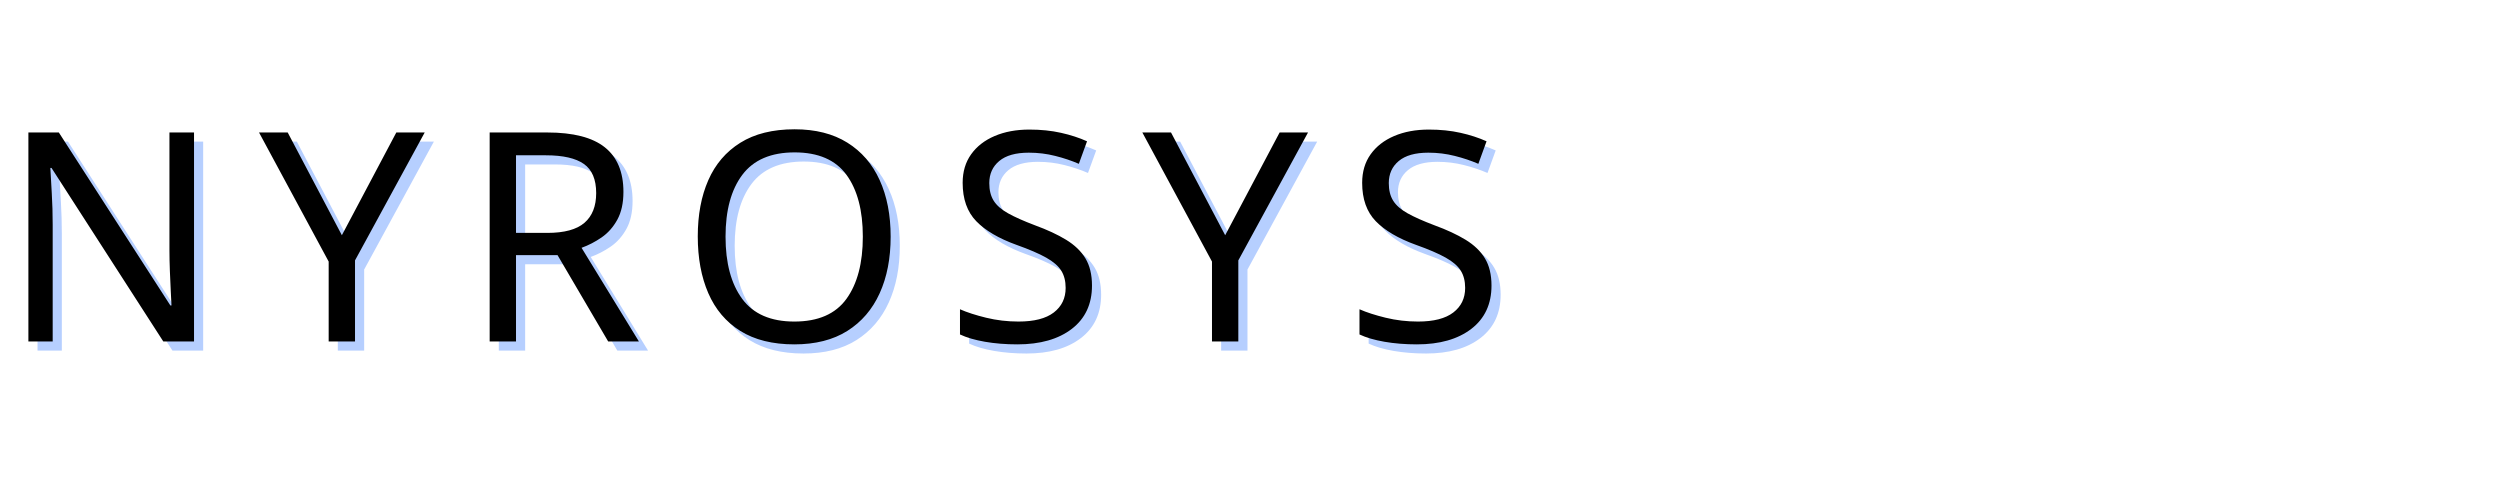
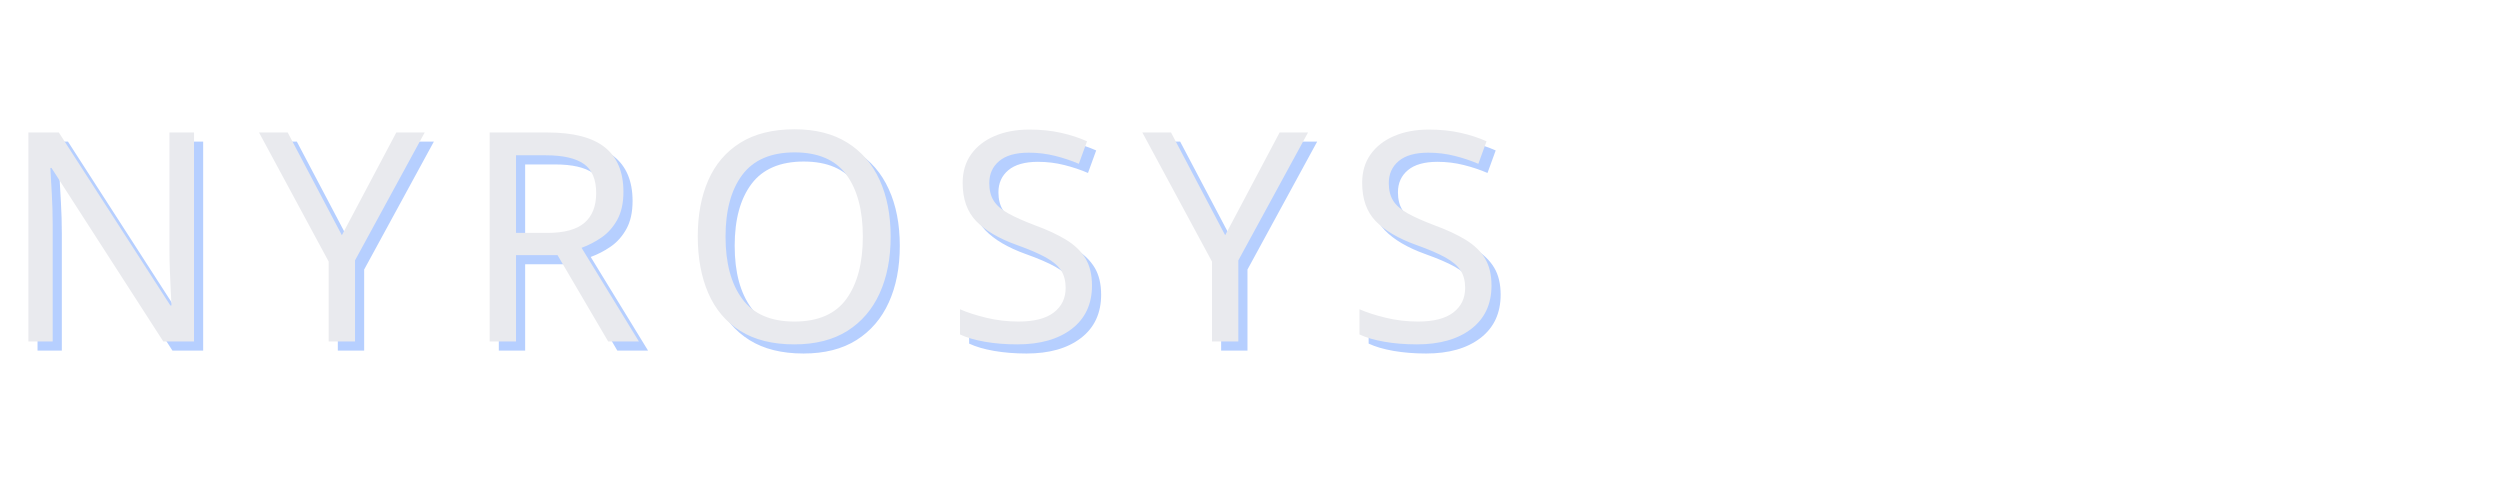
<svg xmlns="http://www.w3.org/2000/svg" viewBox="0 0 820 160" fill="none">
  <text x="0" y="112" font-family="Audiowide, system-ui, sans-serif" font-size="96" letter-spacing="12" fill="#7AA7FF" opacity="0.55" transform="translate(3 3)">NYROSYS</text>
-   <text x="0" y="112" font-family="Audiowide, system-ui, sans-serif" font-size="96" letter-spacing="12" fill="currentColor">NYROSYS</text>
+   <text x="0" y="112" font-family="Audiowide, system-ui, sans-serif" font-size="96" letter-spacing="12" fill="#E9EAEE">NYROSYS</text>
</svg>
